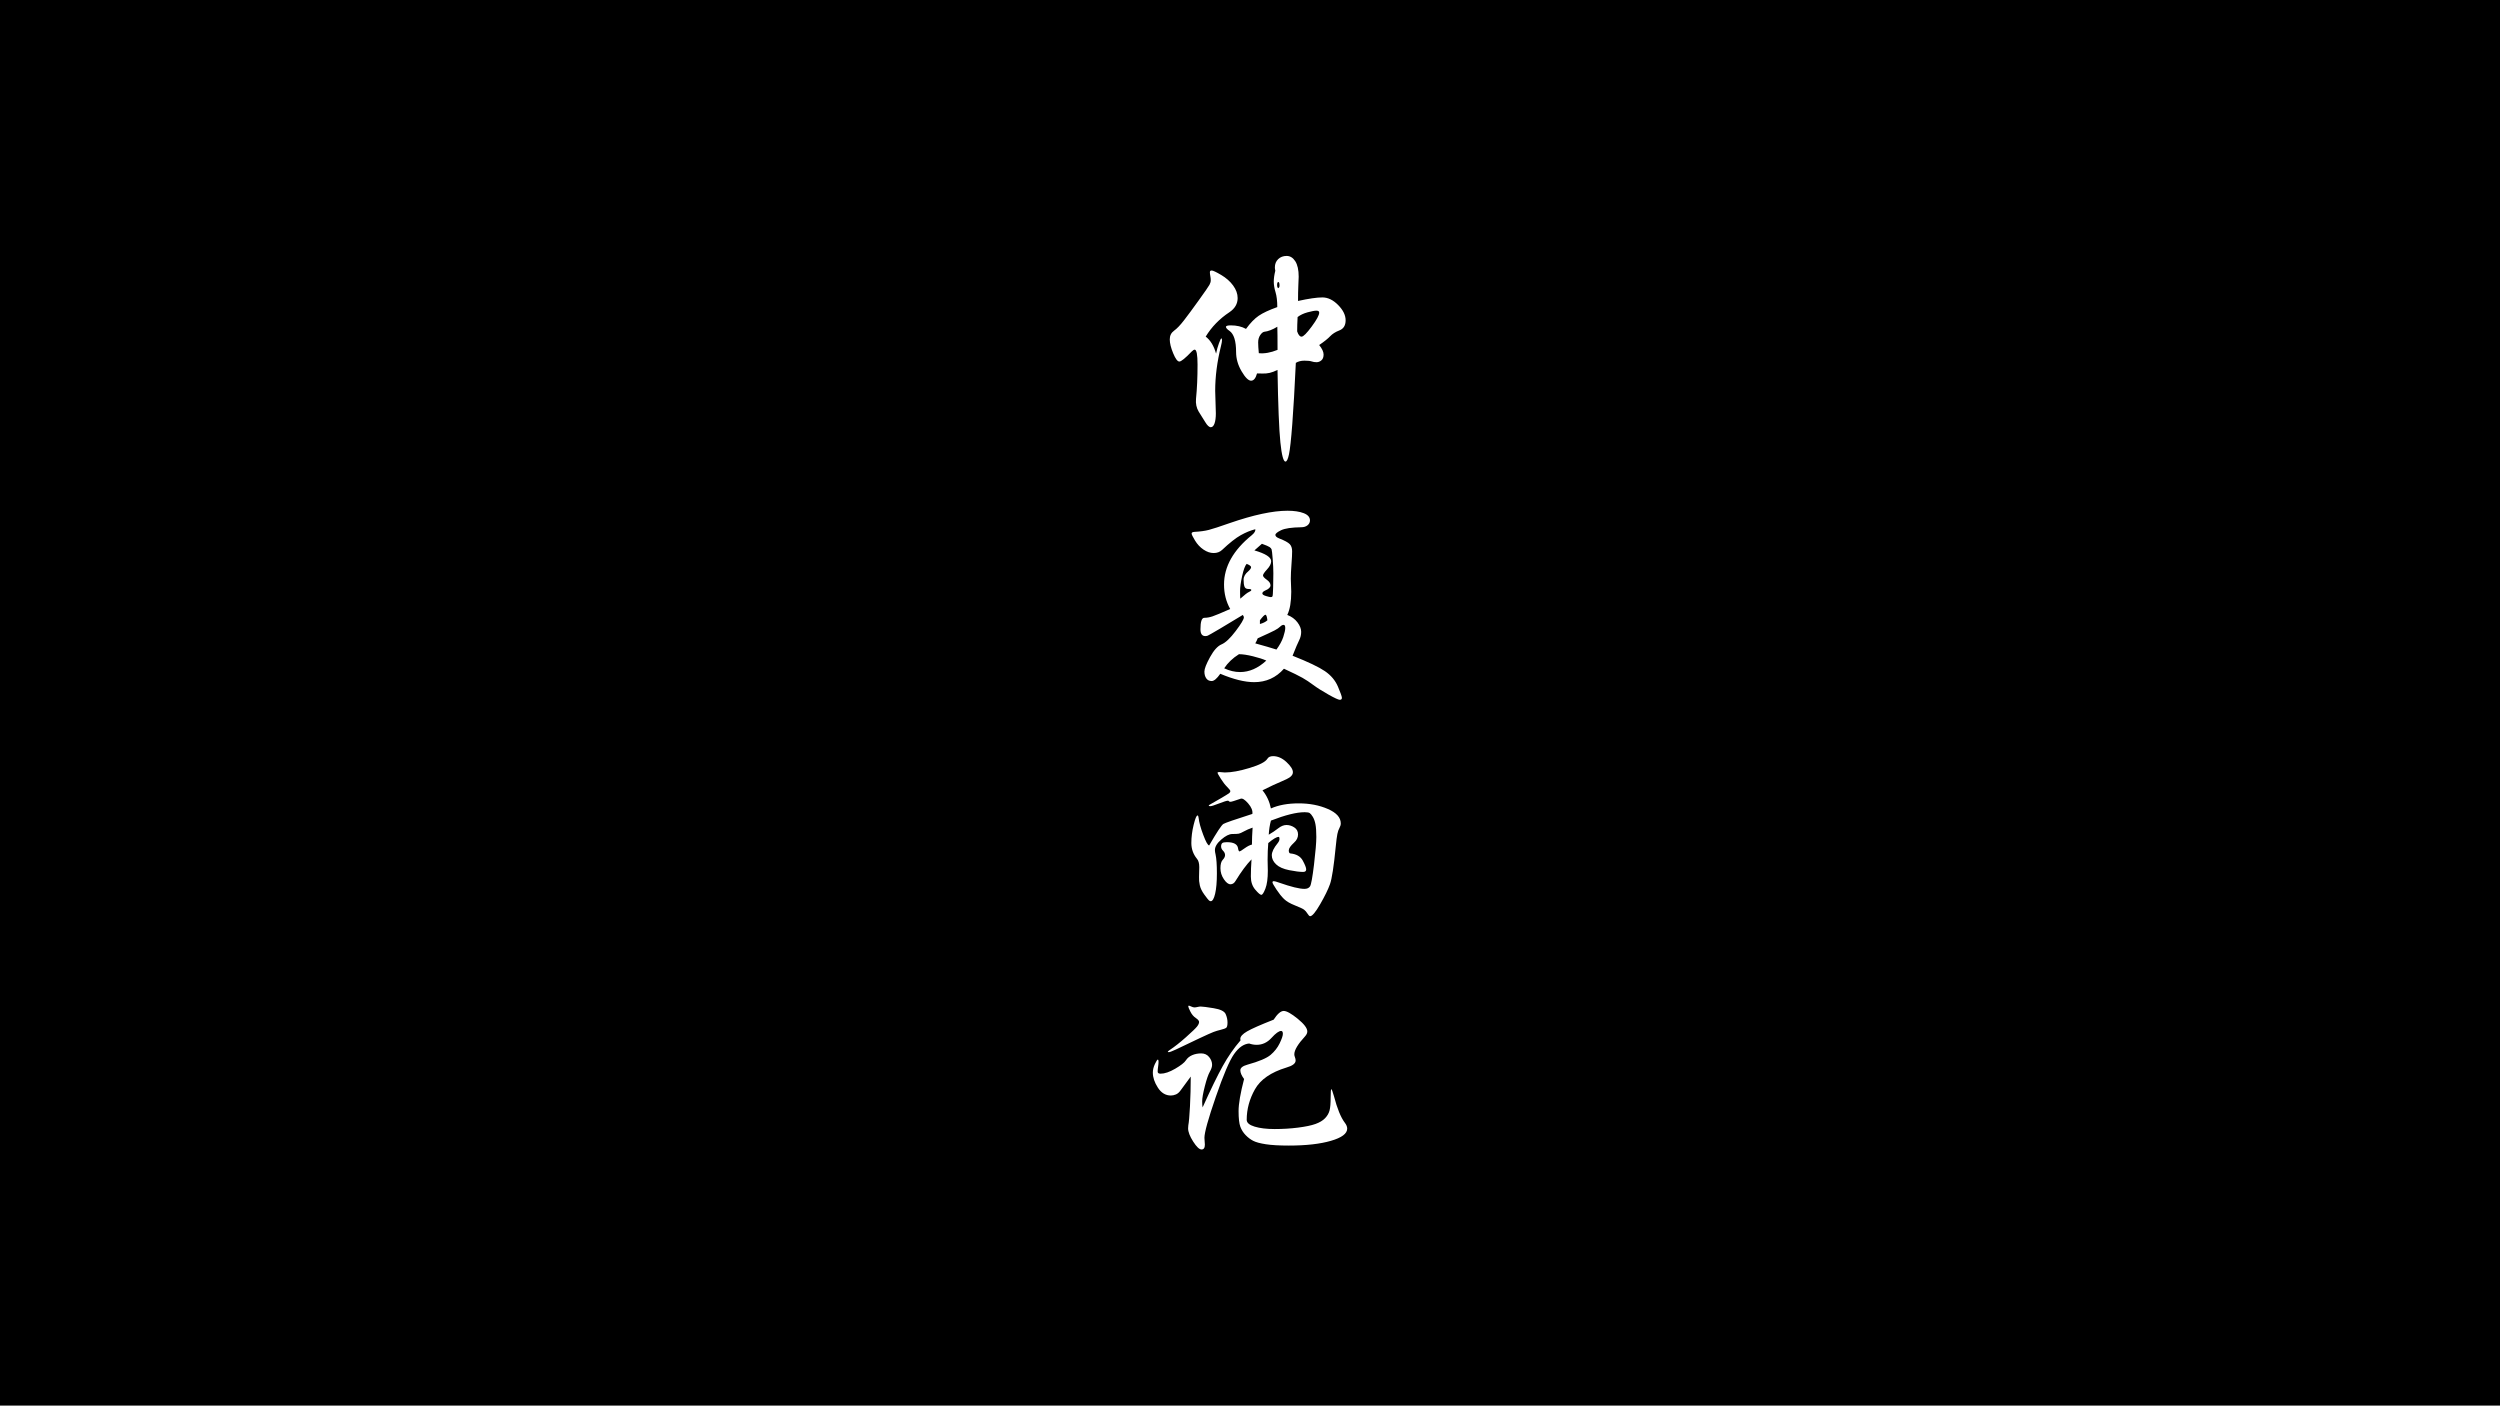
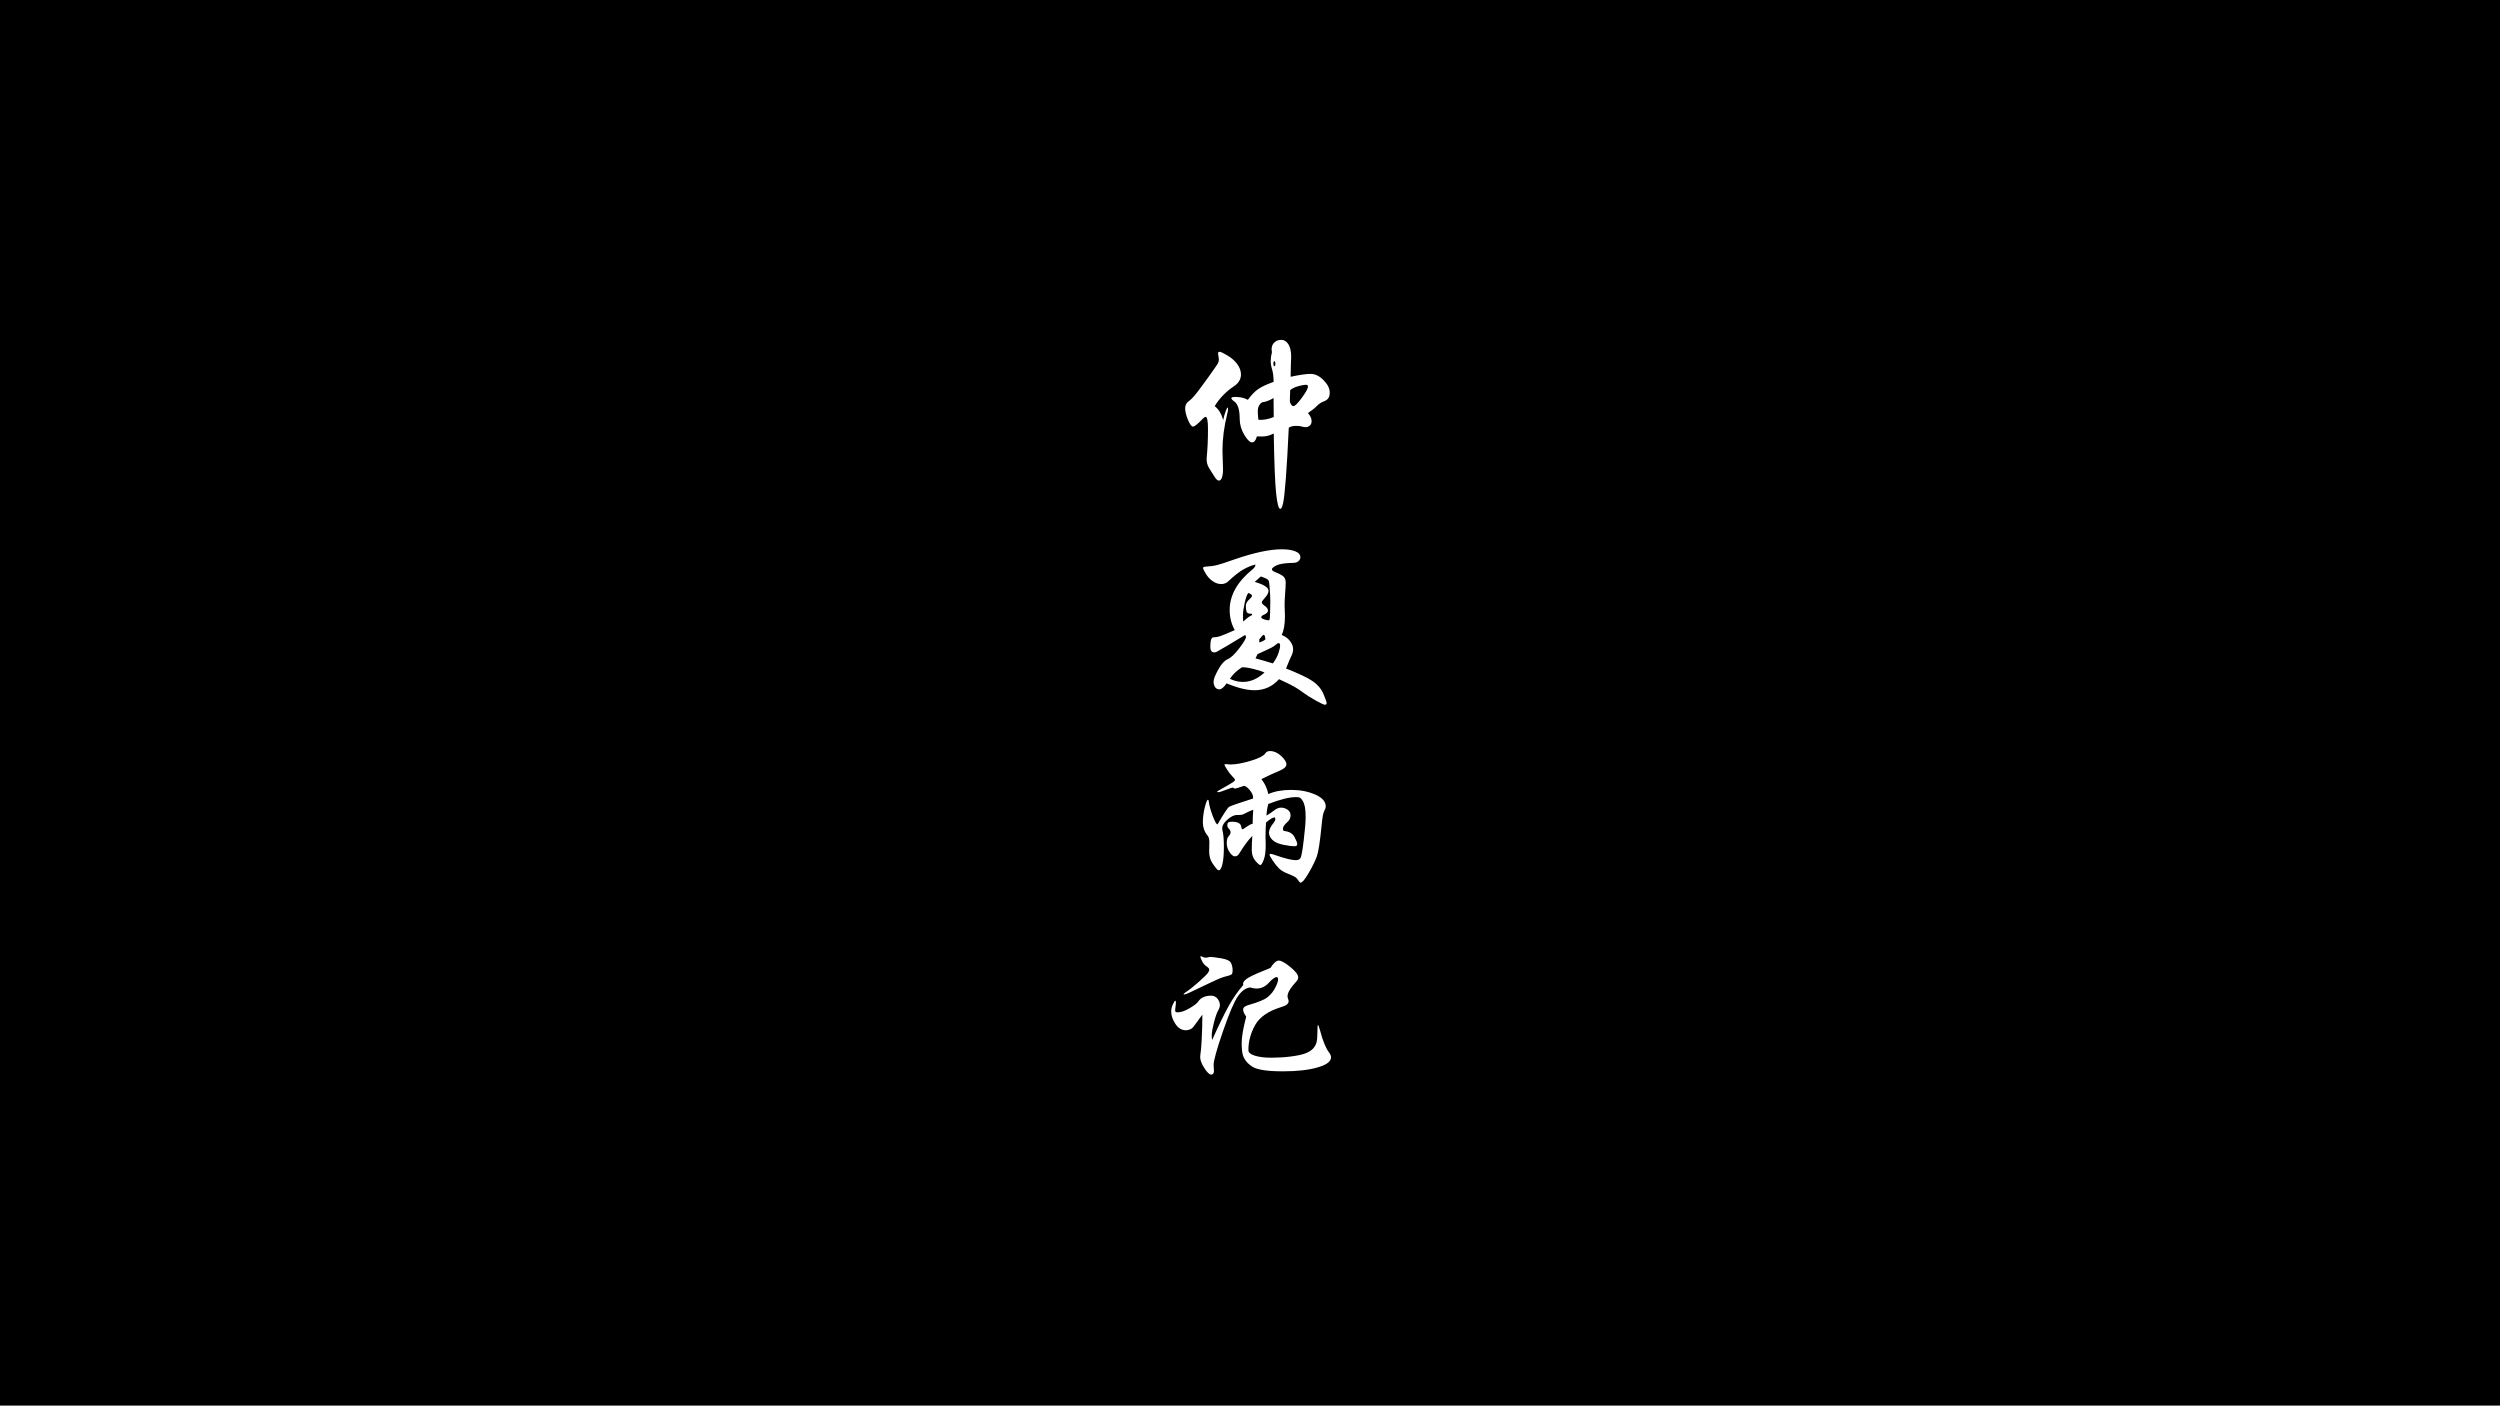
- <svg xmlns="http://www.w3.org/2000/svg" id="uuid-3c7d6f0f-aec9-49b5-865f-d053a49e7c22" viewBox="0 0 1366 768">
+ <svg xmlns="http://www.w3.org/2000/svg" id="uuid-5712cf39-2aa4-406b-9840-b8c172a661a0" viewBox="0 0 1366 768">
  <defs>
-     <style>.uuid-478e15c1-a2ec-44a4-a846-8e159985c153{fill:#fff;}</style>
+     <style>.uuid-71593ebf-47aa-4978-a824-d57c391d77eb{fill:#fff;}</style>
  </defs>
  <rect width="1367" height="768" />
  <g>
-     <path class="uuid-478e15c1-a2ec-44a4-a846-8e159985c153" d="M664.46,193.22c.4-2.01,.92-3.89,1.57-5.66,.64-1.76,1.08-2.65,1.32-2.65s.36,.32,.36,.96-.2,1.77-.6,3.37c-2.09,8.43-3.13,16.54-3.13,24.32l.36,12.28c0,2.33-.24,4.17-.72,5.54s-1.17,2.05-2.05,2.05-1.89-.92-3.01-2.77l-3.61-5.78c-1.2-2-1.69-4.33-1.45-6.98,.56-5.46,.84-11.68,.84-18.66,0-5.46-.52-8.19-1.57-8.19-.4,0-.92,.32-1.57,.96-3.53,3.69-5.8,5.54-6.8,5.54s-2.13-1.5-3.37-4.51c-1.25-3.01-1.87-5.54-1.87-7.59s.78-3.63,2.35-4.76c1.57-1.12,3.37-3.01,5.42-5.66,2.05-2.65,4.76-6.32,8.13-11.02s5.3-7.48,5.78-8.37c.48-.88,.72-1.7,.72-2.47s-.08-1.54-.24-2.35c-.16-.8-.24-1.5-.24-2.11s.34-.9,1.02-.9,2.39,.8,5.12,2.41c2.73,1.61,4.92,3.53,6.56,5.78,1.64,2.25,2.47,4.54,2.47,6.86,0,3.13-1.49,5.7-4.46,7.71-5.46,3.61-9.79,8.07-13,13.36,2.57,1.93,4.46,5.02,5.66,9.27Zm44.79-28.78c5.86-1.28,10.29-1.93,13.3-1.93s5.88,1.38,8.61,4.15c2.73,2.77,4.09,5.56,4.09,8.37s-1.17,4.66-3.49,5.54c-2.09,.8-3.75,1.87-5,3.19-1.25,1.32-3.23,2.91-5.96,4.76,1.61,2.01,2.41,3.73,2.41,5.18s-.4,2.51-1.2,3.19c-.8,.68-1.69,1.02-2.65,1.02s-1.85-.14-2.65-.42c-.8-.28-2.13-.42-3.97-.42s-3.41,.4-4.7,1.2c-.64,13.81-1.29,24.92-1.93,33.35-.64,8.43-1.25,13.97-1.81,16.62-.56,2.65-1.2,3.97-1.93,3.97-1.12,0-2.05-3.49-2.77-10.48-.72-6.98-1.25-20.19-1.57-39.61-1.61,.8-3.03,1.34-4.27,1.62-1.25,.28-2.53,.4-3.85,.36-1.32-.04-2.35-.06-3.07-.06-.72,2.65-1.81,3.97-3.25,3.97s-3.17-1.7-5.18-5.12c-2.01-3.41-3.01-6.92-3.01-10.54,0-6.02-1.2-9.87-3.61-11.56-1.29-.88-1.93-1.61-1.93-2.17s.88-.84,2.65-.84c3.21,0,5.98,.64,8.31,1.93,2.33-3.21,4.64-5.6,6.92-7.16,2.29-1.57,5.68-3.15,10.17-4.76,0-3.29-.32-6-.96-8.13-.64-2.12-.96-4.05-.96-5.78s.28-3.71,.84-5.96c-.16-.64-.24-1.24-.24-1.81,0-1.85,.6-3.35,1.81-4.52,1.2-1.16,2.75-1.75,4.63-1.75s3.45,.96,4.7,2.89c1.24,1.93,1.87,4.74,1.87,8.43,0,.4-.06,1.93-.18,4.58-.12,2.65-.18,5.54-.18,8.67Zm-11.2,26.73c0-6.34-.04-10.55-.12-12.64-2.65,1.61-5.06,2.53-7.22,2.77-.72,.16-1.45,.78-2.17,1.87-.72,1.08-1.08,2.39-1.08,3.91s.12,3.49,.36,5.9c3.05,.32,6.46-.28,10.23-1.81Zm.24-33.71c.56-.16,.84-.6,.84-1.32,0-1.36-.22-2.05-.66-2.05s-.66,.6-.66,1.81c0,.64,.16,1.16,.48,1.56Zm10.48,23.6c.64,1.93,1.44,2.89,2.41,2.89s2.81-1.85,5.54-5.54c2.73-3.69,4.09-6.22,4.09-7.59,0-.72-.5-1.08-1.5-1.08s-2.61,.3-4.82,.9c-2.21,.6-4.03,1.47-5.48,2.59-.16,2.97-.24,5.58-.24,7.83Z" />
-     <path class="uuid-478e15c1-a2ec-44a4-a846-8e159985c153" d="M706.24,358.29c8.51,3.37,14.41,6.18,17.7,8.43,3.29,2.25,5.66,5.06,7.1,8.43,1.45,3.37,2.17,5.42,2.17,6.14s-.38,1.08-1.14,1.08-2.85-.96-6.26-2.89c-3.41-1.93-6.14-3.65-8.19-5.18-2.05-1.53-4.01-2.83-5.9-3.91-1.89-1.08-5.28-2.75-10.17-5-4.33,4.9-9.75,7.34-16.25,7.34-5.14,0-11.32-1.53-18.54-4.58-1.85,2.65-3.41,3.97-4.7,3.97s-2.27-.48-2.95-1.45c-.68-.96-1.02-2.21-1.02-3.73s1.02-4.15,3.07-7.89c2.05-3.73,4.15-6.06,6.32-6.98,2.17-.92,4.74-3.35,7.71-7.28,2.97-3.93,4.46-6.42,4.46-7.46,0-.4-.2-.84-.6-1.32l-12.4,7.46c-4.09,2.41-6.34,3.69-6.74,3.85-.4,.16-.84,.24-1.33,.24-1.77,0-2.65-1.24-2.65-3.73,0-4.17,.7-6.26,2.11-6.26s2.89-.26,4.45-.78c1.57-.52,4.8-1.87,9.69-4.03-2.25-4.01-3.37-8.47-3.37-13.37,0-9.79,5.06-18.78,15.17-26.97,1.45-1.2,2.09-2.29,1.93-3.25-2.57,.64-5.22,1.73-7.95,3.25-2.73,1.53-6.14,4.21-10.23,8.07-1.2,1.12-2.73,1.69-4.58,1.69s-3.69-.62-5.54-1.87c-1.85-1.24-3.39-2.89-4.64-4.94-1.25-2.05-1.87-3.33-1.87-3.85s.48-.82,1.45-.9c3.13-.16,5.78-.52,7.95-1.08,2.17-.56,5.98-1.81,11.44-3.73,13-4.49,23.52-6.74,31.55-6.74,3.61,0,6.56,.44,8.85,1.32,2.29,.88,3.43,2.21,3.43,3.97,0,1.04-.44,1.93-1.32,2.65-.88,.72-2.05,1.08-3.49,1.08-5.22,.08-8.87,.62-10.96,1.62-2.09,1-3.13,1.87-3.13,2.59s.72,1.37,2.17,1.93c2.89,1.12,4.77,2.15,5.66,3.07,.88,.92,1.32,2.23,1.32,3.91s-.12,4.07-.36,7.16c-.24,3.09-.36,5.72-.36,7.89l.24,7.1c0,5.46-.72,9.67-2.17,12.64,2.33,.88,4.17,2.23,5.54,4.03,1.36,1.81,2.05,3.53,2.05,5.18s-.36,3.17-1.08,4.58c-.72,1.41-1.93,4.23-3.61,8.49Zm-14.33,2.65c-1.77-.8-4.2-1.58-7.29-2.35-3.09-.76-5.64-1.14-7.65-1.14-3.45,2.17-6.14,4.74-8.07,7.71,2.89,1.36,5.78,2.05,8.67,2.05,5.06,0,9.83-2.09,14.33-6.26Zm-14.21-33.83c2.33-2.09,3.91-3.31,4.76-3.67,.84-.36,1.26-.72,1.26-1.08s-.54-.54-1.63-.54-1.79-.44-2.11-1.32c-.32-.88-.48-2.15-.48-3.79s.88-3.19,2.65-4.64c.96-.88,1.44-1.6,1.44-2.17s-.8-1.16-2.41-1.81c-.88,.96-1.71,3.17-2.47,6.62-.76,3.45-1.14,6.18-1.14,8.19s.04,3.41,.12,4.21Zm7.71-26.37c6.1,1.77,9.15,3.73,9.15,5.9,0,1.37-.74,2.85-2.23,4.46-1.49,1.61-2.23,2.71-2.23,3.31s.68,1.38,2.05,2.35c1.36,.96,2.05,1.99,2.05,3.07s-.96,2.03-2.89,2.83c-1.04,.48-1.57,1-1.57,1.57s.66,1.04,1.99,1.44c1.32,.4,2.21,.6,2.65,.6s.74-.14,.9-.42c.16-.28,.28-1.88,.36-4.82,.08-2.93,.12-5.5,.12-7.71s-.12-4.83-.36-7.89c-.24-3.05-.44-4.8-.6-5.24-.16-.44-.52-.86-1.08-1.26-.56-.4-1.97-1-4.21-1.81l-4.09,3.61Zm12.04,54.18c1.76-2.41,3.01-4.7,3.73-6.86,.72-2.17,1.08-3.81,1.08-4.94s-.3-1.69-.9-1.69-1.22,.32-1.87,.96-1.65,1.33-3.01,2.05c-1.37,.72-4.46,2.17-9.27,4.33-.32,.88-.76,1.81-1.32,2.77,4.98,1.37,8.83,2.49,11.56,3.37Zm-4.94-16.01c-.24-2.01-.6-3.01-1.08-3.01s-1.49,1-3.01,3.01v2.05c1.76-.48,3.13-1.16,4.09-2.05Z" />
-     <path class="uuid-478e15c1-a2ec-44a4-a846-8e159985c153" d="M694.44,441.73c4.17-1.85,9.23-2.77,15.17-2.77s11.26,1.02,15.95,3.07c4.7,2.05,7.04,4.68,7.04,7.89,0,.8-.24,1.63-.72,2.47-.48,.84-.86,1.95-1.14,3.31-.28,1.37-.58,3.69-.9,6.98-1.04,10.68-2.09,17.48-3.13,20.41-1.04,2.93-2.83,6.58-5.36,10.96s-4.36,6.56-5.48,6.56c-.4,0-.88-.46-1.44-1.38-.56-.92-1.19-1.65-1.87-2.17-.68-.52-2.35-1.31-5-2.35-2.65-1.04-4.64-2.21-5.96-3.49-1.32-1.28-2.71-3.01-4.15-5.18-1.44-2.17-2.17-3.47-2.17-3.91s.24-.66,.72-.66,1.48,.28,3.01,.84c6.42,2.25,11,3.37,13.73,3.37,1.44,0,2.47-.46,3.07-1.38,.6-.92,1.32-4.9,2.17-11.92,.84-7.02,1.26-12.04,1.26-15.05s-.16-5.34-.48-6.98c-.32-1.64-.8-2.99-1.44-4.03-.64-1.04-1.2-1.72-1.69-2.05-.48-.32-1.41-.48-2.77-.48-4.42,0-10.56,1.53-18.42,4.58-.64,2.33-1.04,4.9-1.2,7.71,1.93-1.12,3.65-2.29,5.18-3.49,1.52-1.2,3.03-1.81,4.51-1.81s2.91,.44,4.27,1.32c1.36,.88,2.05,2.17,2.05,3.85s-.72,3.17-2.17,4.46c-1.93,1.77-2.89,3.17-2.89,4.21s.28,1.61,.84,1.69c3.29,.32,5.56,1.63,6.8,3.91,1.24,2.29,1.87,3.89,1.87,4.82s-.56,1.38-1.69,1.38c-1.85,0-4.38-.32-7.59-.96-3.21-.64-5.6-1.7-7.16-3.19-1.56-1.48-2.35-3.13-2.35-4.94s1.08-4.03,3.25-6.68c.64-.8,.96-1.57,.96-2.29s-.16-1.08-.48-1.08c-1.12,0-3.01,1.12-5.66,3.37-.24,2.73-.36,5.78-.36,9.15l.12,6.02c0,4.17-.44,7.41-1.32,9.69-.88,2.29-1.63,3.43-2.23,3.43s-1.71-.94-3.31-2.83c-1.61-1.88-2.41-4.27-2.41-7.16s.12-6.02,.36-9.39c-2.73,2.81-5.62,6.7-8.67,11.68-.72,1.28-1.67,1.93-2.83,1.93s-2.37-.92-3.61-2.77c-1.25-1.84-1.87-3.85-1.87-6.02s.42-3.69,1.26-4.58c.84-.88,1.26-1.75,1.26-2.59s-.36-1.63-1.08-2.35c-.72-.72-1.08-1.51-1.08-2.35s.2-1.44,.6-1.81c.4-.36,1.24-.54,2.53-.54,3.77,0,5.82,1.12,6.14,3.37,.16,1.12,.44,1.69,.84,1.69,.24,0,1.14-.56,2.71-1.69,1.57-1.12,2.91-1.81,4.03-2.05,0-2.65,.12-5.74,.36-9.27-1.85,.64-3.41,1.32-4.7,2.05-1.29,.72-2.25,1.14-2.89,1.26-.64,.12-1.81,.18-3.49,.18s-3.69,1-6.02,3.01c-2.33,2.01-3.49,3.93-3.49,5.78,0,.64,.12,1.44,.36,2.41,.48,2.17,.72,5.6,.72,10.29s-.32,8.41-.96,11.14c-.64,2.73-1.45,4.09-2.41,4.09-.32,0-.66-.16-1.02-.48-.36-.32-1.19-1.36-2.47-3.13-1.29-1.76-2.11-3.45-2.47-5.06-.36-1.61-.5-3.13-.42-4.58,.08-1.45,.12-3.23,.12-5.36s-.44-3.67-1.32-4.64c-2.01-2.49-3.01-5.34-3.01-8.55s.42-6.52,1.26-9.93c.84-3.41,1.54-5.12,2.11-5.12,.32,0,.52,.44,.6,1.32,.24,2.33,1.08,5.42,2.53,9.27,1.44,3.85,2.53,5.78,3.25,5.78,4.17-7.22,6.76-11.14,7.77-11.74,1-.6,6.28-2.43,15.83-5.48,.24-1.76-.52-3.67-2.29-5.72-1.77-2.05-3.13-2.91-4.09-2.59-3.21,1.12-5.06,1.69-5.54,1.69s-.78-.1-.9-.3c-.12-.2-.3-.3-.54-.3-.64,0-2.25,.5-4.82,1.5-2.57,1-4.15,1.5-4.76,1.5s-.9-.12-.9-.36c0-.16,.56-.54,1.69-1.14,1.12-.6,2.91-1.62,5.36-3.07,2.45-1.45,3.85-2.33,4.21-2.65,.36-.32,.54-.66,.54-1.02s-.58-1.12-1.75-2.29c-1.16-1.16-2.33-2.67-3.49-4.52-1.17-1.84-1.75-2.91-1.75-3.19s.32-.42,.96-.42l3.01,.24c3.61,0,8.13-.82,13.55-2.47,5.42-1.64,8.65-3.31,9.69-5,.56-.96,1.61-1.45,3.13-1.45,2.57,0,5.02,1.08,7.34,3.25,2.33,2.17,3.49,4.01,3.49,5.54,0,.96-.5,1.83-1.5,2.59-1,.76-2.65,1.61-4.94,2.53-2.29,.92-5.68,2.51-10.17,4.76,2.33,2.89,3.85,6.18,4.58,9.87Z" />
-     <path class="uuid-478e15c1-a2ec-44a4-a846-8e159985c153" d="M695.88,557.2c2.09-3.21,3.93-4.82,5.54-4.82s4.15,1.43,7.65,4.27c3.49,2.85,5.24,5.16,5.24,6.92,0,.88-.4,1.77-1.2,2.65-3.93,4.26-5.9,7.55-5.9,9.87,0,.48,.12,1.02,.36,1.63,.24,.6,.36,1.19,.36,1.75,0,1.61-1.69,2.89-5.06,3.85-8.43,2.57-14.15,6.52-17.16,11.86-3.01,5.34-4.51,10.9-4.51,16.68,0,1.61,1.44,2.85,4.33,3.73,2.89,.88,6.54,1.32,10.96,1.32s8.67-.26,12.76-.78c4.09-.52,7.26-1.18,9.51-1.99,2.25-.8,3.99-1.85,5.24-3.13,1.24-1.28,2.07-2.71,2.47-4.27,.4-1.57,.6-3.89,.6-6.98s.12-4.64,.36-4.64,.72,1.29,1.45,3.85c1.76,6.74,3.73,11.56,5.9,14.45,.88,1.12,1.33,2.21,1.33,3.25,0,2.73-2.97,4.96-8.91,6.68-5.94,1.73-13.61,2.59-23,2.59-5.22,0-9.39-.24-12.52-.72-3.13-.48-5.44-1.1-6.92-1.87-1.49-.76-2.87-1.81-4.15-3.13-1.29-1.33-2.25-2.85-2.89-4.58-.64-1.73-.96-4.58-.96-8.55s1-9.81,3.01-17.52c-1.37-1.84-2.05-3.43-2.05-4.76s1.28-2.35,3.85-3.07c6.34-1.76,10.58-3.55,12.7-5.36,2.13-1.81,3.77-3.91,4.94-6.32,1.16-2.41,1.75-4.13,1.75-5.18s-.32-1.57-.96-1.57c-1.2,0-2.95,1.26-5.24,3.79-2.29,2.53-5,3.79-8.13,3.79-1.37,0-2.73-.24-4.09-.72-2.97,.24-5.72,2.17-8.25,5.78s-5.86,11.42-9.99,23.42c-4.14,12-6.2,19.45-6.2,22.33l.24,3.73c0,1.76-.6,2.65-1.81,2.65s-2.73-1.44-4.58-4.33c-1.85-2.89-2.77-5.3-2.77-7.22,0-.56,.04-1.12,.12-1.69,.32-1.6,.62-5.04,.9-10.29,.28-5.26,.42-10.69,.42-16.31-2.65,3.53-4.42,5.94-5.3,7.22-.88,1.29-1.81,2.13-2.77,2.53-.96,.4-1.89,.6-2.77,.6-2.89,0-5.26-1.42-7.1-4.27-1.85-2.85-2.77-5.6-2.77-8.25,0-1.52,.38-3.09,1.14-4.7,.76-1.6,1.28-2.41,1.56-2.41s.42,.38,.42,1.14-.08,1.67-.24,2.71c-.16,1.04-.24,1.95-.24,2.71s.52,1.14,1.57,1.14c2.25,0,4.92-.9,8.01-2.71,3.09-1.81,5.04-3.33,5.84-4.58,.8-1.24,1.95-2.19,3.43-2.83,1.48-.64,3.13-.96,4.94-.96s3.25,.66,4.33,1.99c1.08,1.32,1.62,2.75,1.62,4.27,0,1.04-.42,2.31-1.26,3.79-.84,1.49-1.75,4.12-2.71,7.89-.96,3.77-1.45,6.5-1.45,8.19s.08,2.81,.24,3.37c4.41-9.79,8.07-17.3,10.96-22.52,2.89-5.22,6.14-9.91,9.75-14.09-.08-.32-.12-.6-.12-.84,0-1.28,1.24-2.65,3.73-4.09,2.49-1.45,7.3-3.57,14.45-6.38Zm-39.73-7.22c.96,0,3.29,.3,6.98,.9,3.69,.6,5.88,1.67,6.56,3.19,.68,1.53,1.02,3.07,1.02,4.63s-.24,2.53-.72,2.89c-.48,.36-1.46,.72-2.95,1.08-1.49,.36-2.81,.76-3.97,1.2-1.17,.44-3.71,1.59-7.65,3.43l-12.88,6.14c-2.09,.96-3.35,1.45-3.79,1.45s-.66-.04-.66-.12c0-.24,.36-.6,1.08-1.08,2.57-1.69,5.5-3.99,8.79-6.92,3.29-2.93,5.32-4.88,6.08-5.84,.76-.96,1.14-1.81,1.14-2.53,0-.64-.6-1.36-1.81-2.17-1.2-.8-2.19-1.97-2.95-3.49-.76-1.52-1.14-2.45-1.14-2.77s.1-.48,.3-.48,.64,.16,1.32,.48c.68,.32,1.26,.48,1.75,.48s1.04-.08,1.69-.24c.64-.16,1.24-.24,1.81-.24Z" />
+     <path class="uuid-71593ebf-47aa-4978-a824-d57c391d77eb" d="M668.35,229.54c.33-1.65,.76-3.2,1.29-4.65,.53-1.45,.89-2.18,1.09-2.18s.3,.26,.3,.79-.17,1.45-.5,2.77c-1.72,6.93-2.57,13.6-2.57,20l.3,10.1c0,1.92-.2,3.43-.59,4.55-.4,1.12-.96,1.68-1.68,1.68s-1.55-.76-2.48-2.28l-2.97-4.75c-.99-1.65-1.39-3.56-1.19-5.74,.46-4.49,.69-9.6,.69-15.34,0-4.49-.43-6.73-1.29-6.73-.33,0-.76,.26-1.29,.79-2.9,3.04-4.77,4.55-5.59,4.55s-1.75-1.24-2.77-3.71c-1.02-2.48-1.53-4.55-1.53-6.24s.64-2.99,1.93-3.91c1.29-.92,2.77-2.48,4.46-4.65,1.68-2.18,3.91-5.2,6.68-9.06,2.77-3.86,4.36-6.15,4.75-6.88,.4-.72,.59-1.4,.59-2.03s-.07-1.27-.2-1.93c-.13-.66-.2-1.24-.2-1.73s.28-.74,.84-.74,1.96,.66,4.21,1.98c2.24,1.32,4.04,2.9,5.4,4.75,1.35,1.85,2.03,3.73,2.03,5.64,0,2.57-1.22,4.69-3.66,6.34-4.49,2.97-8.05,6.63-10.69,10.99,2.11,1.58,3.66,4.12,4.65,7.62Zm36.83-23.66c4.82-1.05,8.46-1.58,10.94-1.58s4.83,1.14,7.08,3.42c2.24,2.28,3.37,4.57,3.37,6.88s-.96,3.83-2.87,4.55c-1.72,.66-3.09,1.54-4.11,2.62-1.02,1.09-2.66,2.39-4.9,3.91,1.32,1.65,1.98,3.07,1.98,4.26s-.33,2.06-.99,2.62c-.66,.56-1.39,.84-2.18,.84s-1.52-.11-2.18-.35c-.66-.23-1.75-.35-3.27-.35s-2.81,.33-3.86,.99c-.53,11.35-1.06,20.49-1.58,27.42-.53,6.93-1.02,11.48-1.49,13.66-.46,2.18-.99,3.27-1.58,3.27-.92,0-1.68-2.87-2.28-8.61-.59-5.74-1.02-16.6-1.29-32.57-1.32,.66-2.49,1.11-3.51,1.34-1.02,.23-2.08,.33-3.17,.3-1.09-.03-1.93-.05-2.52-.05-.59,2.18-1.49,3.27-2.67,3.27s-2.61-1.4-4.26-4.21c-1.65-2.8-2.47-5.69-2.47-8.66,0-4.95-.99-8.12-2.97-9.5-1.06-.73-1.58-1.32-1.58-1.78s.73-.69,2.18-.69c2.64,0,4.92,.53,6.83,1.58,1.91-2.64,3.81-4.6,5.69-5.89s4.67-2.59,8.37-3.91c0-2.71-.26-4.93-.79-6.68-.53-1.75-.79-3.33-.79-4.75s.23-3.05,.69-4.9c-.13-.53-.2-1.02-.2-1.48,0-1.52,.5-2.75,1.49-3.71,.99-.96,2.26-1.44,3.81-1.44s2.84,.79,3.86,2.38,1.54,3.9,1.54,6.93c0,.33-.05,1.58-.15,3.76-.1,2.18-.15,4.55-.15,7.13Zm-9.21,21.98c0-5.21-.03-8.68-.1-10.39-2.18,1.32-4.16,2.08-5.94,2.28-.59,.13-1.19,.64-1.78,1.53s-.89,1.96-.89,3.22,.1,2.87,.3,4.85c2.51,.26,5.31-.23,8.42-1.49Zm.2-27.72c.46-.13,.69-.5,.69-1.09,0-1.12-.18-1.68-.54-1.68s-.54,.49-.54,1.48c0,.53,.13,.96,.4,1.29Zm8.61,19.4c.53,1.58,1.19,2.38,1.98,2.38s2.31-1.52,4.55-4.55c2.24-3.04,3.37-5.11,3.37-6.24,0-.59-.41-.89-1.24-.89s-2.15,.25-3.96,.74c-1.82,.5-3.32,1.21-4.5,2.13-.13,2.44-.2,4.59-.2,6.44Z" />
+     <path class="uuid-71593ebf-47aa-4978-a824-d57c391d77eb" d="M702.71,365.27c7,2.77,11.85,5.08,14.55,6.93,2.71,1.85,4.65,4.16,5.84,6.93,1.19,2.77,1.78,4.46,1.78,5.05s-.31,.89-.94,.89-2.34-.79-5.15-2.38c-2.81-1.58-5.05-3-6.73-4.26-1.68-1.25-3.3-2.33-4.85-3.22-1.55-.89-4.34-2.26-8.37-4.11-3.56,4.03-8.02,6.04-13.37,6.04-4.22,0-9.31-1.25-15.25-3.76-1.52,2.18-2.81,3.27-3.86,3.27s-1.87-.4-2.42-1.19c-.56-.79-.84-1.82-.84-3.07s.84-3.42,2.52-6.48,3.42-4.98,5.2-5.74c1.78-.76,3.89-2.75,6.34-5.99,2.44-3.23,3.66-5.28,3.66-6.14,0-.33-.17-.69-.5-1.09l-10.2,6.14c-3.37,1.98-5.21,3.04-5.54,3.17-.33,.13-.69,.2-1.09,.2-1.45,0-2.18-1.02-2.18-3.07,0-3.43,.58-5.15,1.73-5.15s2.38-.21,3.66-.64c1.29-.43,3.94-1.53,7.97-3.32-1.85-3.3-2.77-6.96-2.77-10.99,0-8.05,4.16-15.44,12.47-22.18,1.19-.99,1.71-1.88,1.58-2.67-2.11,.53-4.29,1.42-6.53,2.67-2.24,1.25-5.05,3.47-8.42,6.63-.99,.92-2.24,1.39-3.76,1.39s-3.04-.51-4.55-1.53c-1.52-1.02-2.79-2.38-3.81-4.06-1.02-1.68-1.53-2.74-1.53-3.17s.4-.68,1.19-.74c2.57-.13,4.75-.43,6.53-.89,1.78-.46,4.92-1.48,9.41-3.07,10.69-3.7,19.34-5.54,25.94-5.54,2.97,0,5.4,.36,7.28,1.09,1.88,.73,2.82,1.82,2.82,3.27,0,.86-.36,1.58-1.09,2.18-.73,.59-1.68,.89-2.87,.89-4.29,.07-7.29,.51-9.01,1.34-1.72,.83-2.57,1.54-2.57,2.13s.59,1.12,1.78,1.58c2.38,.92,3.93,1.77,4.65,2.52,.73,.76,1.09,1.83,1.09,3.22s-.1,3.35-.3,5.89c-.2,2.54-.3,4.7-.3,6.48l.2,5.84c0,4.49-.59,7.95-1.78,10.4,1.91,.73,3.43,1.83,4.55,3.32,1.12,1.48,1.68,2.9,1.68,4.26s-.3,2.61-.89,3.76c-.59,1.16-1.58,3.48-2.97,6.98Zm-11.78,2.18c-1.45-.66-3.45-1.3-5.99-1.93-2.54-.63-4.64-.94-6.29-.94-2.84,1.78-5.05,3.9-6.63,6.34,2.38,1.12,4.75,1.68,7.13,1.68,4.16,0,8.08-1.72,11.78-5.15Zm-11.68-27.82c1.91-1.72,3.22-2.72,3.91-3.02,.69-.3,1.04-.59,1.04-.89s-.45-.45-1.34-.45-1.47-.36-1.73-1.09c-.26-.73-.4-1.76-.4-3.12s.73-2.62,2.18-3.81c.79-.73,1.19-1.32,1.19-1.78s-.66-.96-1.98-1.49c-.73,.79-1.4,2.61-2.03,5.45-.63,2.84-.94,5.08-.94,6.73s.03,2.81,.1,3.46Zm6.34-21.68c5.02,1.45,7.52,3.07,7.52,4.85,0,1.12-.61,2.34-1.83,3.66-1.22,1.32-1.83,2.23-1.83,2.72s.56,1.14,1.68,1.93c1.12,.79,1.68,1.63,1.68,2.52s-.79,1.67-2.38,2.33c-.86,.4-1.29,.83-1.29,1.29s.54,.86,1.63,1.19c1.09,.33,1.82,.5,2.18,.5s.61-.11,.74-.35c.13-.23,.23-1.55,.3-3.96,.07-2.41,.1-4.52,.1-6.34s-.1-3.98-.3-6.48c-.2-2.51-.36-3.94-.49-4.31-.13-.36-.43-.71-.89-1.04-.46-.33-1.62-.83-3.46-1.49l-3.37,2.97Zm9.9,44.55c1.45-1.98,2.47-3.86,3.07-5.64,.59-1.78,.89-3.13,.89-4.06s-.25-1.39-.74-1.39-1.01,.26-1.54,.79c-.53,.53-1.35,1.09-2.47,1.68-1.12,.59-3.66,1.78-7.62,3.56-.26,.73-.63,1.49-1.09,2.28,4.09,1.12,7.26,2.05,9.5,2.77Zm-4.06-13.17c-.2-1.65-.49-2.48-.89-2.48s-1.22,.83-2.47,2.48v1.68c1.45-.4,2.57-.96,3.37-1.68Z" />
+     <path class="uuid-71593ebf-47aa-4978-a824-d57c391d77eb" d="M693,433.88c3.43-1.52,7.59-2.28,12.47-2.28s9.26,.84,13.12,2.52c3.86,1.68,5.79,3.85,5.79,6.48,0,.66-.2,1.34-.59,2.03-.4,.69-.71,1.6-.94,2.72-.23,1.12-.48,3.04-.74,5.74-.86,8.78-1.72,14.37-2.57,16.78-.86,2.41-2.33,5.41-4.41,9.01-2.08,3.6-3.58,5.4-4.5,5.4-.33,0-.73-.38-1.19-1.14-.46-.76-.97-1.35-1.53-1.78-.56-.43-1.93-1.07-4.11-1.93-2.18-.86-3.81-1.81-4.9-2.87-1.09-1.05-2.23-2.47-3.42-4.26-1.19-1.78-1.78-2.85-1.78-3.22s.2-.54,.59-.54,1.22,.23,2.48,.69c5.28,1.85,9.04,2.77,11.29,2.77,1.19,0,2.03-.38,2.52-1.14,.5-.76,1.09-4.03,1.78-9.8,.69-5.77,1.04-9.9,1.04-12.38s-.13-4.39-.4-5.74c-.26-1.35-.66-2.46-1.19-3.32-.53-.86-.99-1.42-1.39-1.68-.4-.26-1.16-.4-2.28-.4-3.63,0-8.68,1.25-15.15,3.76-.53,1.92-.86,4.03-.99,6.34,1.58-.92,3-1.88,4.26-2.87,1.25-.99,2.49-1.48,3.71-1.48s2.39,.36,3.51,1.09c1.12,.73,1.68,1.78,1.68,3.17s-.59,2.61-1.78,3.66c-1.58,1.45-2.38,2.61-2.38,3.46s.23,1.32,.69,1.39c2.71,.26,4.57,1.34,5.59,3.22,1.02,1.88,1.54,3.2,1.54,3.96s-.46,1.14-1.39,1.14c-1.52,0-3.6-.26-6.24-.79-2.64-.53-4.6-1.4-5.89-2.62-1.29-1.22-1.93-2.57-1.93-4.06s.89-3.32,2.67-5.5c.53-.66,.79-1.29,.79-1.88s-.13-.89-.4-.89c-.93,0-2.48,.92-4.65,2.77-.2,2.25-.3,4.75-.3,7.52l.1,4.95c0,3.43-.36,6.09-1.09,7.97-.73,1.88-1.34,2.82-1.83,2.82s-1.4-.78-2.72-2.33c-1.32-1.55-1.98-3.51-1.98-5.89s.1-4.95,.3-7.72c-2.24,2.31-4.62,5.51-7.13,9.6-.59,1.06-1.37,1.58-2.33,1.58s-1.95-.76-2.97-2.28c-1.02-1.52-1.54-3.17-1.54-4.95s.35-3.03,1.04-3.76c.69-.73,1.04-1.44,1.04-2.13s-.3-1.34-.89-1.93c-.59-.59-.89-1.24-.89-1.93s.16-1.19,.5-1.49c.33-.3,1.02-.45,2.08-.45,3.1,0,4.79,.92,5.05,2.77,.13,.93,.36,1.39,.69,1.39,.2,0,.94-.46,2.23-1.39,1.29-.92,2.39-1.48,3.32-1.68,0-2.18,.1-4.72,.3-7.62-1.52,.53-2.81,1.09-3.86,1.68-1.06,.59-1.85,.94-2.38,1.04-.53,.1-1.49,.15-2.87,.15s-3.04,.83-4.95,2.47c-1.92,1.65-2.87,3.24-2.87,4.75,0,.53,.1,1.19,.3,1.98,.4,1.78,.59,4.6,.59,8.46s-.26,6.91-.79,9.16c-.53,2.24-1.19,3.37-1.98,3.37-.26,0-.54-.13-.84-.4-.3-.26-.97-1.12-2.03-2.57-1.06-1.45-1.73-2.84-2.03-4.16-.3-1.32-.41-2.57-.35-3.76,.06-1.19,.1-2.66,.1-4.41s-.36-3.02-1.09-3.81c-1.65-2.04-2.47-4.39-2.47-7.03s.35-5.36,1.04-8.17c.69-2.8,1.27-4.21,1.73-4.21,.26,0,.43,.36,.5,1.09,.2,1.92,.89,4.46,2.08,7.62s2.08,4.75,2.67,4.75c3.43-5.94,5.56-9.16,6.39-9.65,.82-.49,5.16-2,13.02-4.5,.2-1.45-.43-3.02-1.88-4.7-1.45-1.68-2.57-2.39-3.37-2.13-2.64,.92-4.16,1.39-4.55,1.39s-.64-.08-.74-.25c-.1-.16-.25-.25-.45-.25-.53,0-1.85,.41-3.96,1.24-2.11,.83-3.42,1.24-3.91,1.24s-.74-.1-.74-.3c0-.13,.46-.45,1.39-.94,.92-.49,2.39-1.34,4.41-2.52,2.01-1.19,3.17-1.91,3.46-2.18,.3-.26,.45-.54,.45-.84s-.48-.92-1.44-1.88c-.96-.96-1.92-2.19-2.87-3.71-.96-1.52-1.44-2.39-1.44-2.62s.26-.35,.79-.35l2.48,.2c2.97,0,6.68-.68,11.14-2.03,4.46-1.35,7.11-2.72,7.97-4.11,.46-.79,1.32-1.19,2.57-1.19,2.11,0,4.12,.89,6.04,2.67,1.91,1.78,2.87,3.3,2.87,4.55,0,.79-.41,1.5-1.24,2.13-.83,.63-2.18,1.32-4.06,2.08-1.88,.76-4.67,2.06-8.37,3.91,1.91,2.38,3.17,5.08,3.76,8.12Z" />
+     <path class="uuid-71593ebf-47aa-4978-a824-d57c391d77eb" d="M694.19,528.82c1.72-2.64,3.23-3.96,4.55-3.96s3.42,1.17,6.29,3.51,4.31,4.24,4.31,5.69c0,.73-.33,1.45-.99,2.18-3.23,3.5-4.85,6.2-4.85,8.12,0,.4,.1,.84,.3,1.34,.2,.5,.3,.97,.3,1.44,0,1.32-1.39,2.38-4.16,3.17-6.93,2.11-11.63,5.36-14.11,9.75-2.48,4.39-3.71,8.96-3.71,13.71,0,1.32,1.19,2.34,3.56,3.07,2.38,.73,5.38,1.09,9.01,1.09s7.13-.21,10.49-.64c3.37-.43,5.97-.97,7.82-1.63,1.85-.66,3.28-1.52,4.31-2.57,1.02-1.05,1.7-2.23,2.03-3.51,.33-1.29,.5-3.2,.5-5.74s.1-3.81,.3-3.81,.59,1.06,1.19,3.17c1.45,5.54,3.07,9.5,4.85,11.88,.73,.93,1.09,1.82,1.09,2.67,0,2.24-2.44,4.08-7.33,5.49-4.89,1.42-11.19,2.13-18.91,2.13-4.29,0-7.72-.2-10.3-.59-2.57-.4-4.47-.91-5.69-1.53-1.22-.63-2.36-1.49-3.42-2.57-1.06-1.09-1.85-2.34-2.38-3.76-.53-1.42-.79-3.76-.79-7.03s.82-8.07,2.48-14.4c-1.12-1.52-1.68-2.82-1.68-3.91s1.05-1.93,3.17-2.52c5.21-1.45,8.7-2.92,10.44-4.41,1.75-1.48,3.1-3.22,4.06-5.2,.96-1.98,1.44-3.4,1.44-4.26s-.26-1.29-.79-1.29c-.99,0-2.43,1.04-4.31,3.12s-4.11,3.12-6.68,3.12c-1.12,0-2.24-.2-3.37-.59-2.44,.2-4.7,1.78-6.78,4.75-2.08,2.97-4.82,9.39-8.22,19.26-3.4,9.87-5.1,15.99-5.1,18.36l.2,3.07c0,1.45-.5,2.18-1.49,2.18s-2.24-1.19-3.76-3.56c-1.52-2.38-2.28-4.36-2.28-5.94,0-.46,.03-.92,.1-1.39,.26-1.32,.51-4.14,.74-8.46,.23-4.32,.35-8.79,.35-13.41-2.18,2.91-3.63,4.88-4.36,5.94-.73,1.06-1.49,1.75-2.28,2.08-.79,.33-1.55,.5-2.28,.5-2.38,0-4.32-1.17-5.84-3.51-1.52-2.34-2.28-4.6-2.28-6.78,0-1.25,.31-2.54,.94-3.86,.63-1.32,1.05-1.98,1.29-1.98s.35,.31,.35,.94-.07,1.37-.2,2.23c-.13,.86-.2,1.6-.2,2.23s.43,.94,1.29,.94c1.85,0,4.04-.74,6.58-2.23,2.54-1.49,4.14-2.74,4.8-3.76,.66-1.02,1.6-1.8,2.82-2.33,1.22-.53,2.57-.79,4.06-.79s2.67,.54,3.56,1.63c.89,1.09,1.34,2.26,1.34,3.51,0,.86-.35,1.9-1.04,3.12-.69,1.22-1.44,3.38-2.23,6.48-.79,3.1-1.19,5.35-1.19,6.73s.07,2.31,.2,2.77c3.63-8.05,6.63-14.22,9.01-18.51,2.38-4.29,5.05-8.15,8.02-11.58-.07-.26-.1-.5-.1-.69,0-1.06,1.02-2.18,3.07-3.37,2.04-1.19,6-2.94,11.88-5.25Zm-32.67-5.94c.79,0,2.71,.25,5.74,.74,3.03,.49,4.83,1.37,5.4,2.62,.56,1.25,.84,2.52,.84,3.81s-.2,2.08-.59,2.38c-.4,.3-1.21,.59-2.43,.89-1.22,.3-2.31,.63-3.27,.99-.96,.36-3.05,1.3-6.29,2.82l-10.59,5.05c-1.72,.79-2.76,1.19-3.12,1.19s-.54-.03-.54-.1c0-.2,.3-.5,.89-.89,2.11-1.39,4.52-3.28,7.23-5.69,2.71-2.41,4.37-4.01,5-4.8,.63-.79,.94-1.48,.94-2.08,0-.53-.5-1.12-1.49-1.78-.99-.66-1.8-1.62-2.42-2.87-.63-1.25-.94-2.01-.94-2.28s.08-.4,.25-.4,.53,.13,1.09,.4c.56,.26,1.04,.4,1.44,.4s.86-.07,1.39-.2c.53-.13,1.02-.2,1.49-.2Z" />
  </g>
</svg>
